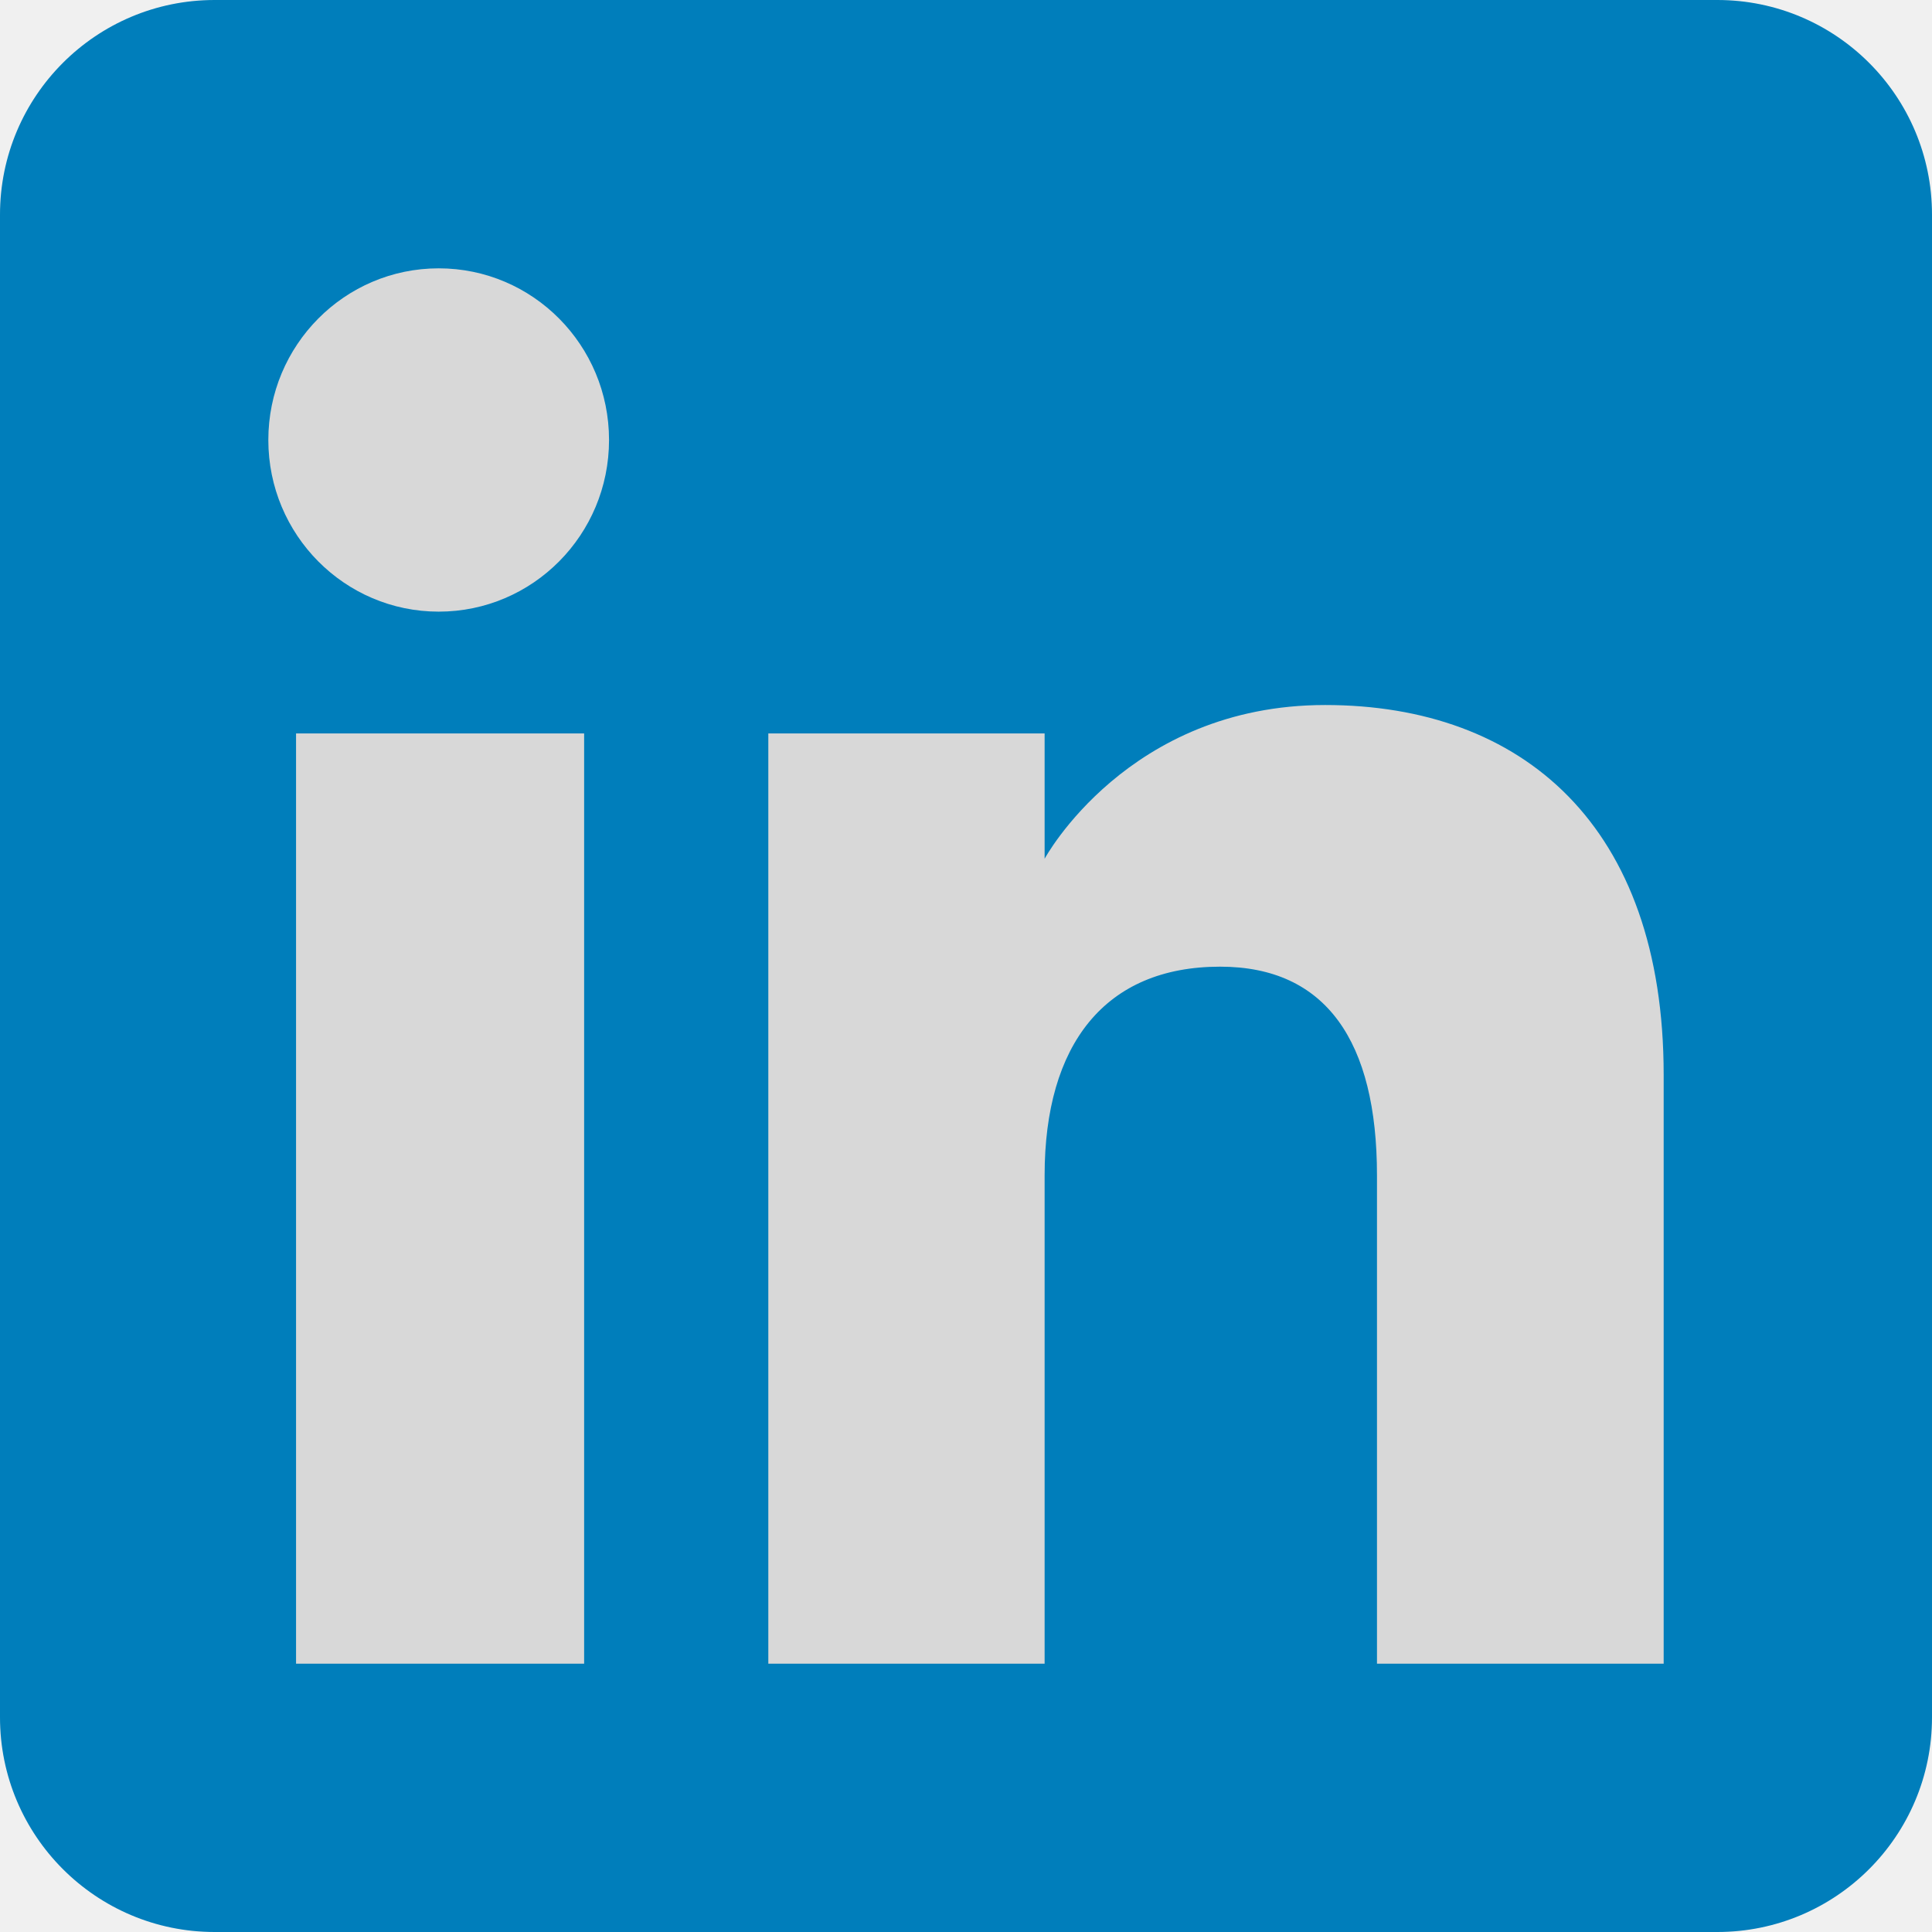
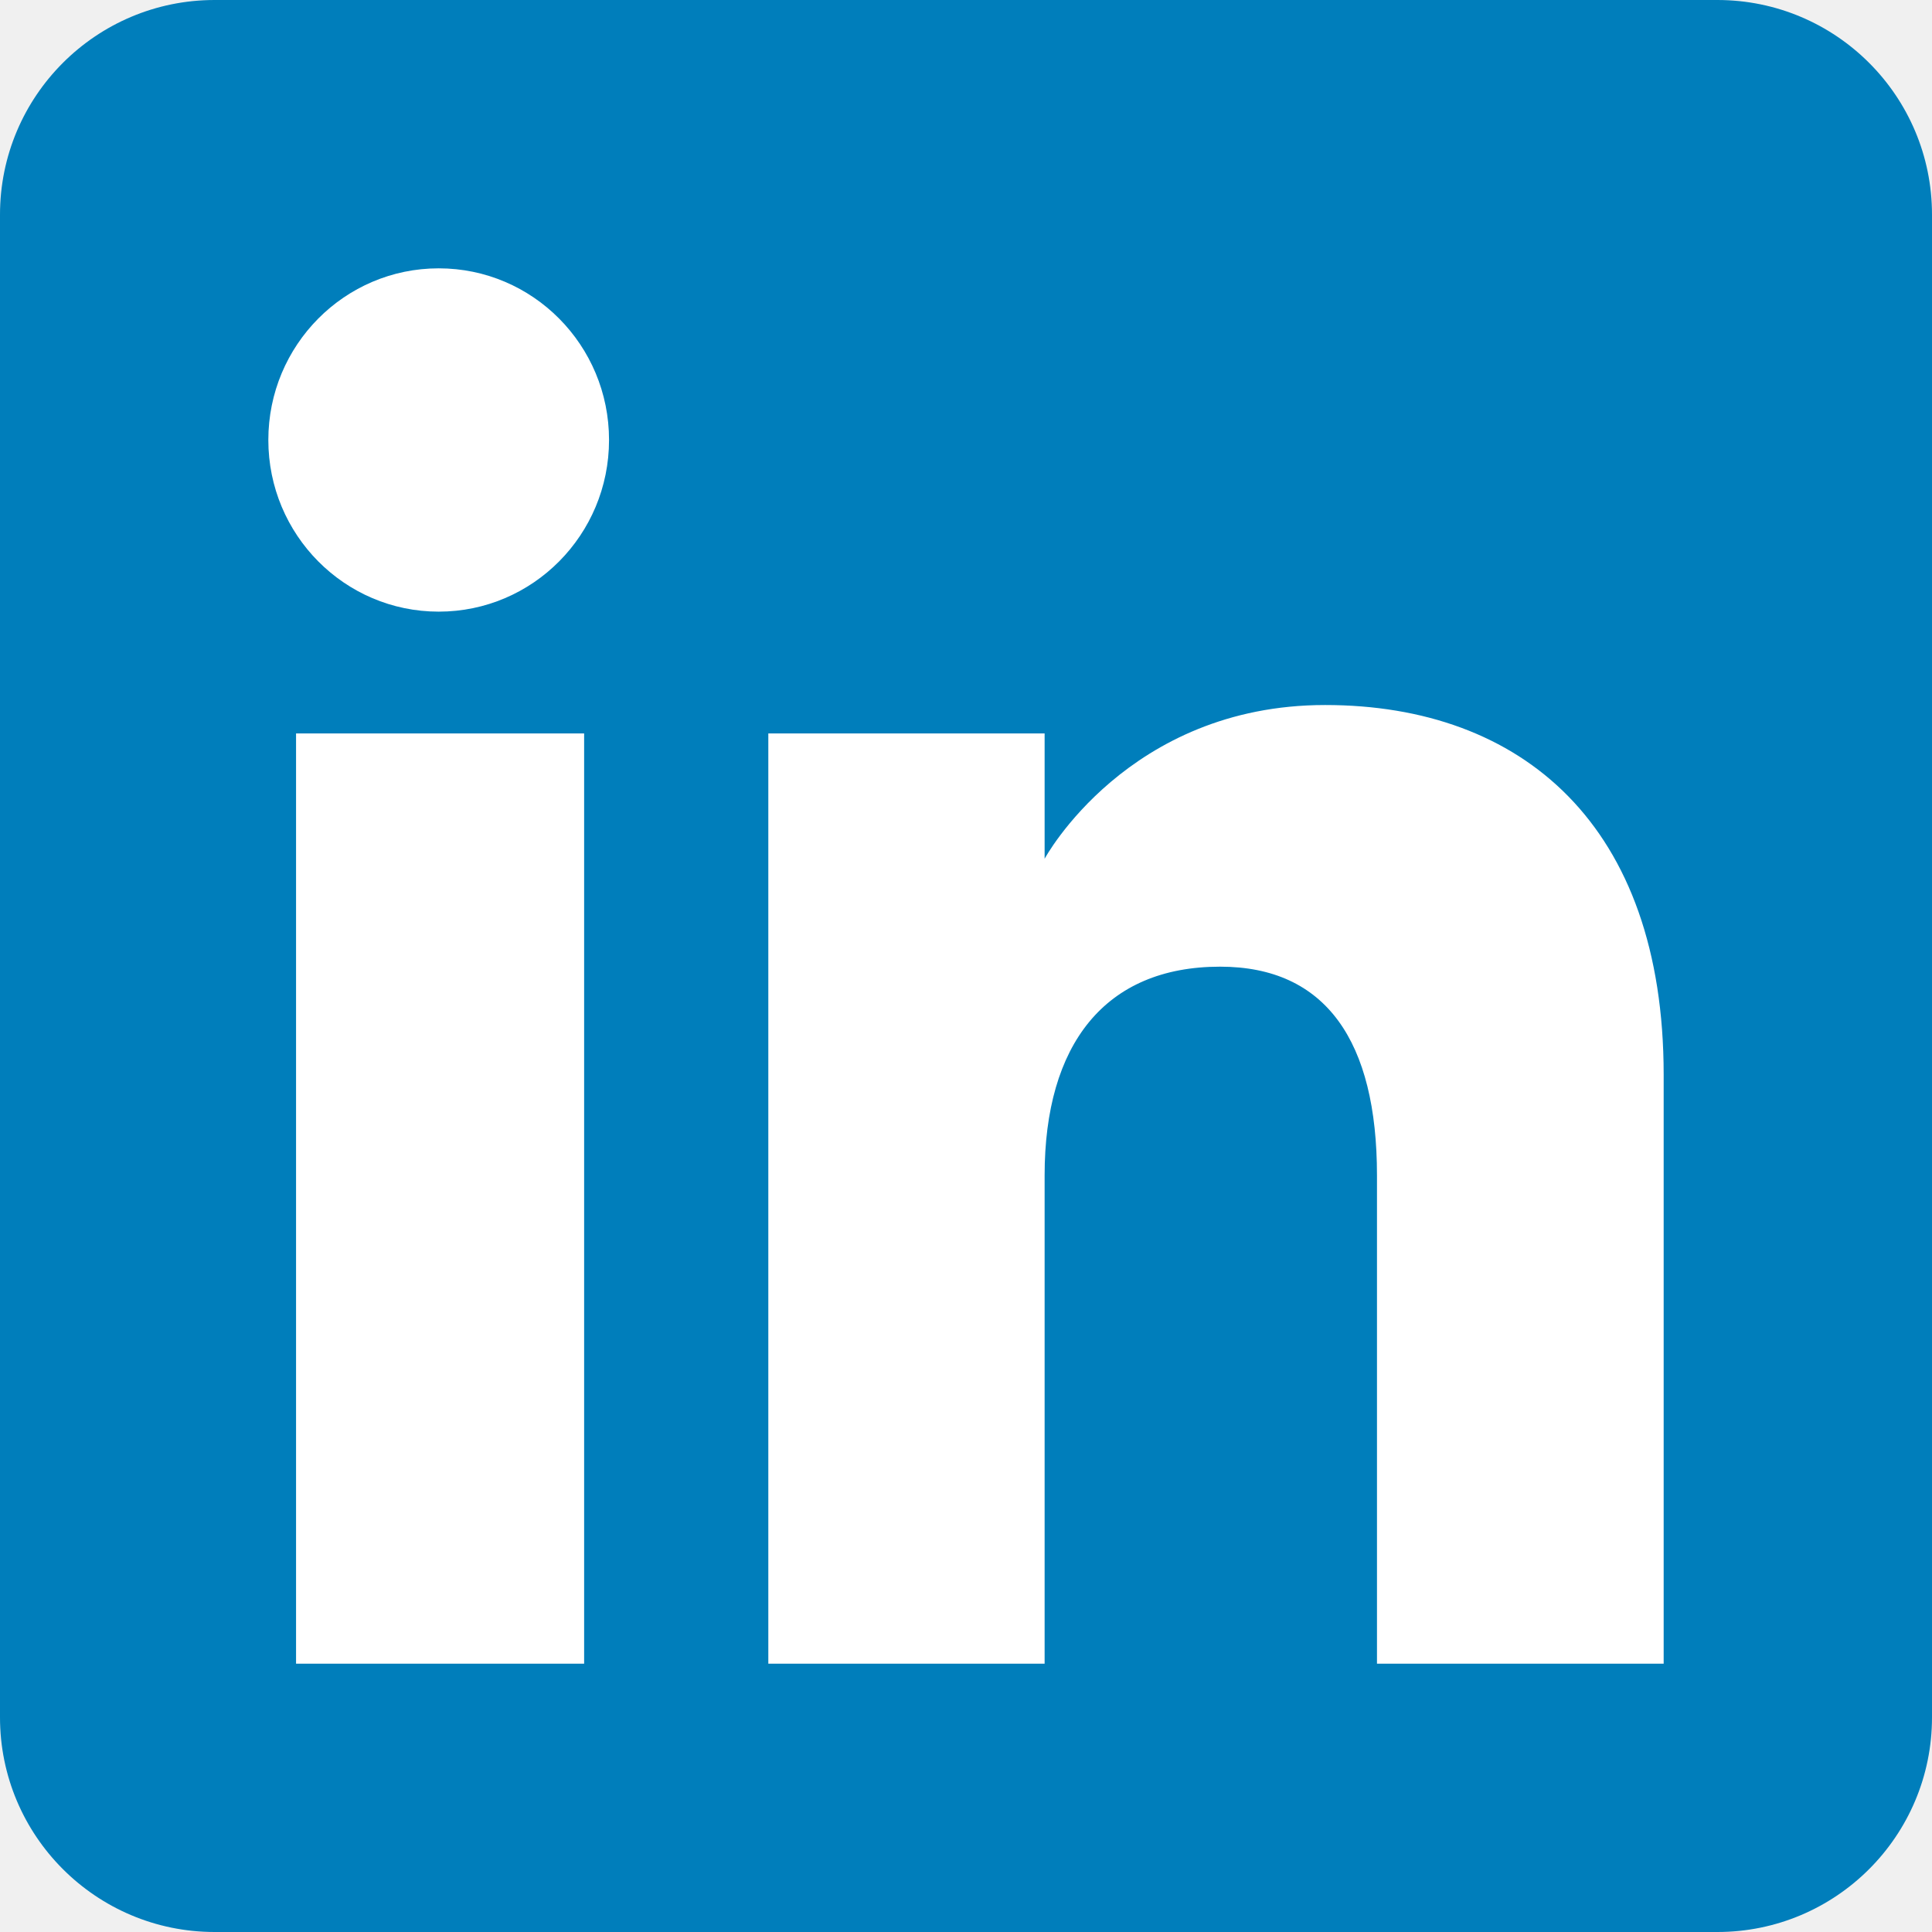
<svg xmlns="http://www.w3.org/2000/svg" height="72" viewBox="0 0 72 72" width="72">
-   <g fill="none" fill-rule="evenodd">
+   <g fill="white" fill-rule="evenodd">
    <path d="M8,72 L64,72 C68.418,72 72,68.418 72,64 L72,8 C72,3.582 68.418,-8.11624501e-16 64,0 L8,0 C3.582,8.11624501e-16 -5.41083001e-16,3.582 0,8 L0,64 C5.41083001e-16,68.418 3.582,72 8,72 Z" fill="#007EBB" />
-     <path d="M62,62 L51.316,62 L51.316,43.802 C51.316,38.813 49.42,36.025 45.471,36.025 C41.175,36.025 38.93,38.926 38.93,43.802 L38.93,62 L28.633,62 L28.633,27.333 L38.93,27.333 L38.93,32.003 C38.93,32.003 42.026,26.274 49.383,26.274 C56.736,26.274 62,30.764 62,40.051 L62,62 Z M16.349,22.794 C12.842,22.794 10,19.93 10,16.397 C10,12.864 12.842,10 16.349,10 C19.857,10 22.697,12.864 22.697,16.397 C22.697,19.93 19.857,22.794 16.349,22.794 Z M11.033,62 L21.769,62 L21.769,27.333 L11.033,27.333 L11.033,62 Z" fill="#d8d8d8" />
+     <path d="M62,62 L51.316,62 L51.316,43.802 C51.316,38.813 49.42,36.025 45.471,36.025 C41.175,36.025 38.93,38.926 38.93,43.802 L38.93,62 L28.633,62 L28.633,27.333 L38.93,27.333 L38.93,32.003 C38.93,32.003 42.026,26.274 49.383,26.274 C56.736,26.274 62,30.764 62,40.051 L62,62 Z M16.349,22.794 C12.842,22.794 10,19.93 10,16.397 C10,12.864 12.842,10 16.349,10 C19.857,10 22.697,12.864 22.697,16.397 C22.697,19.93 19.857,22.794 16.349,22.794 Z M11.033,62 L21.769,62 L21.769,27.333 L11.033,27.333 L11.033,62 Z" fill="white" />
  </g>
</svg>
